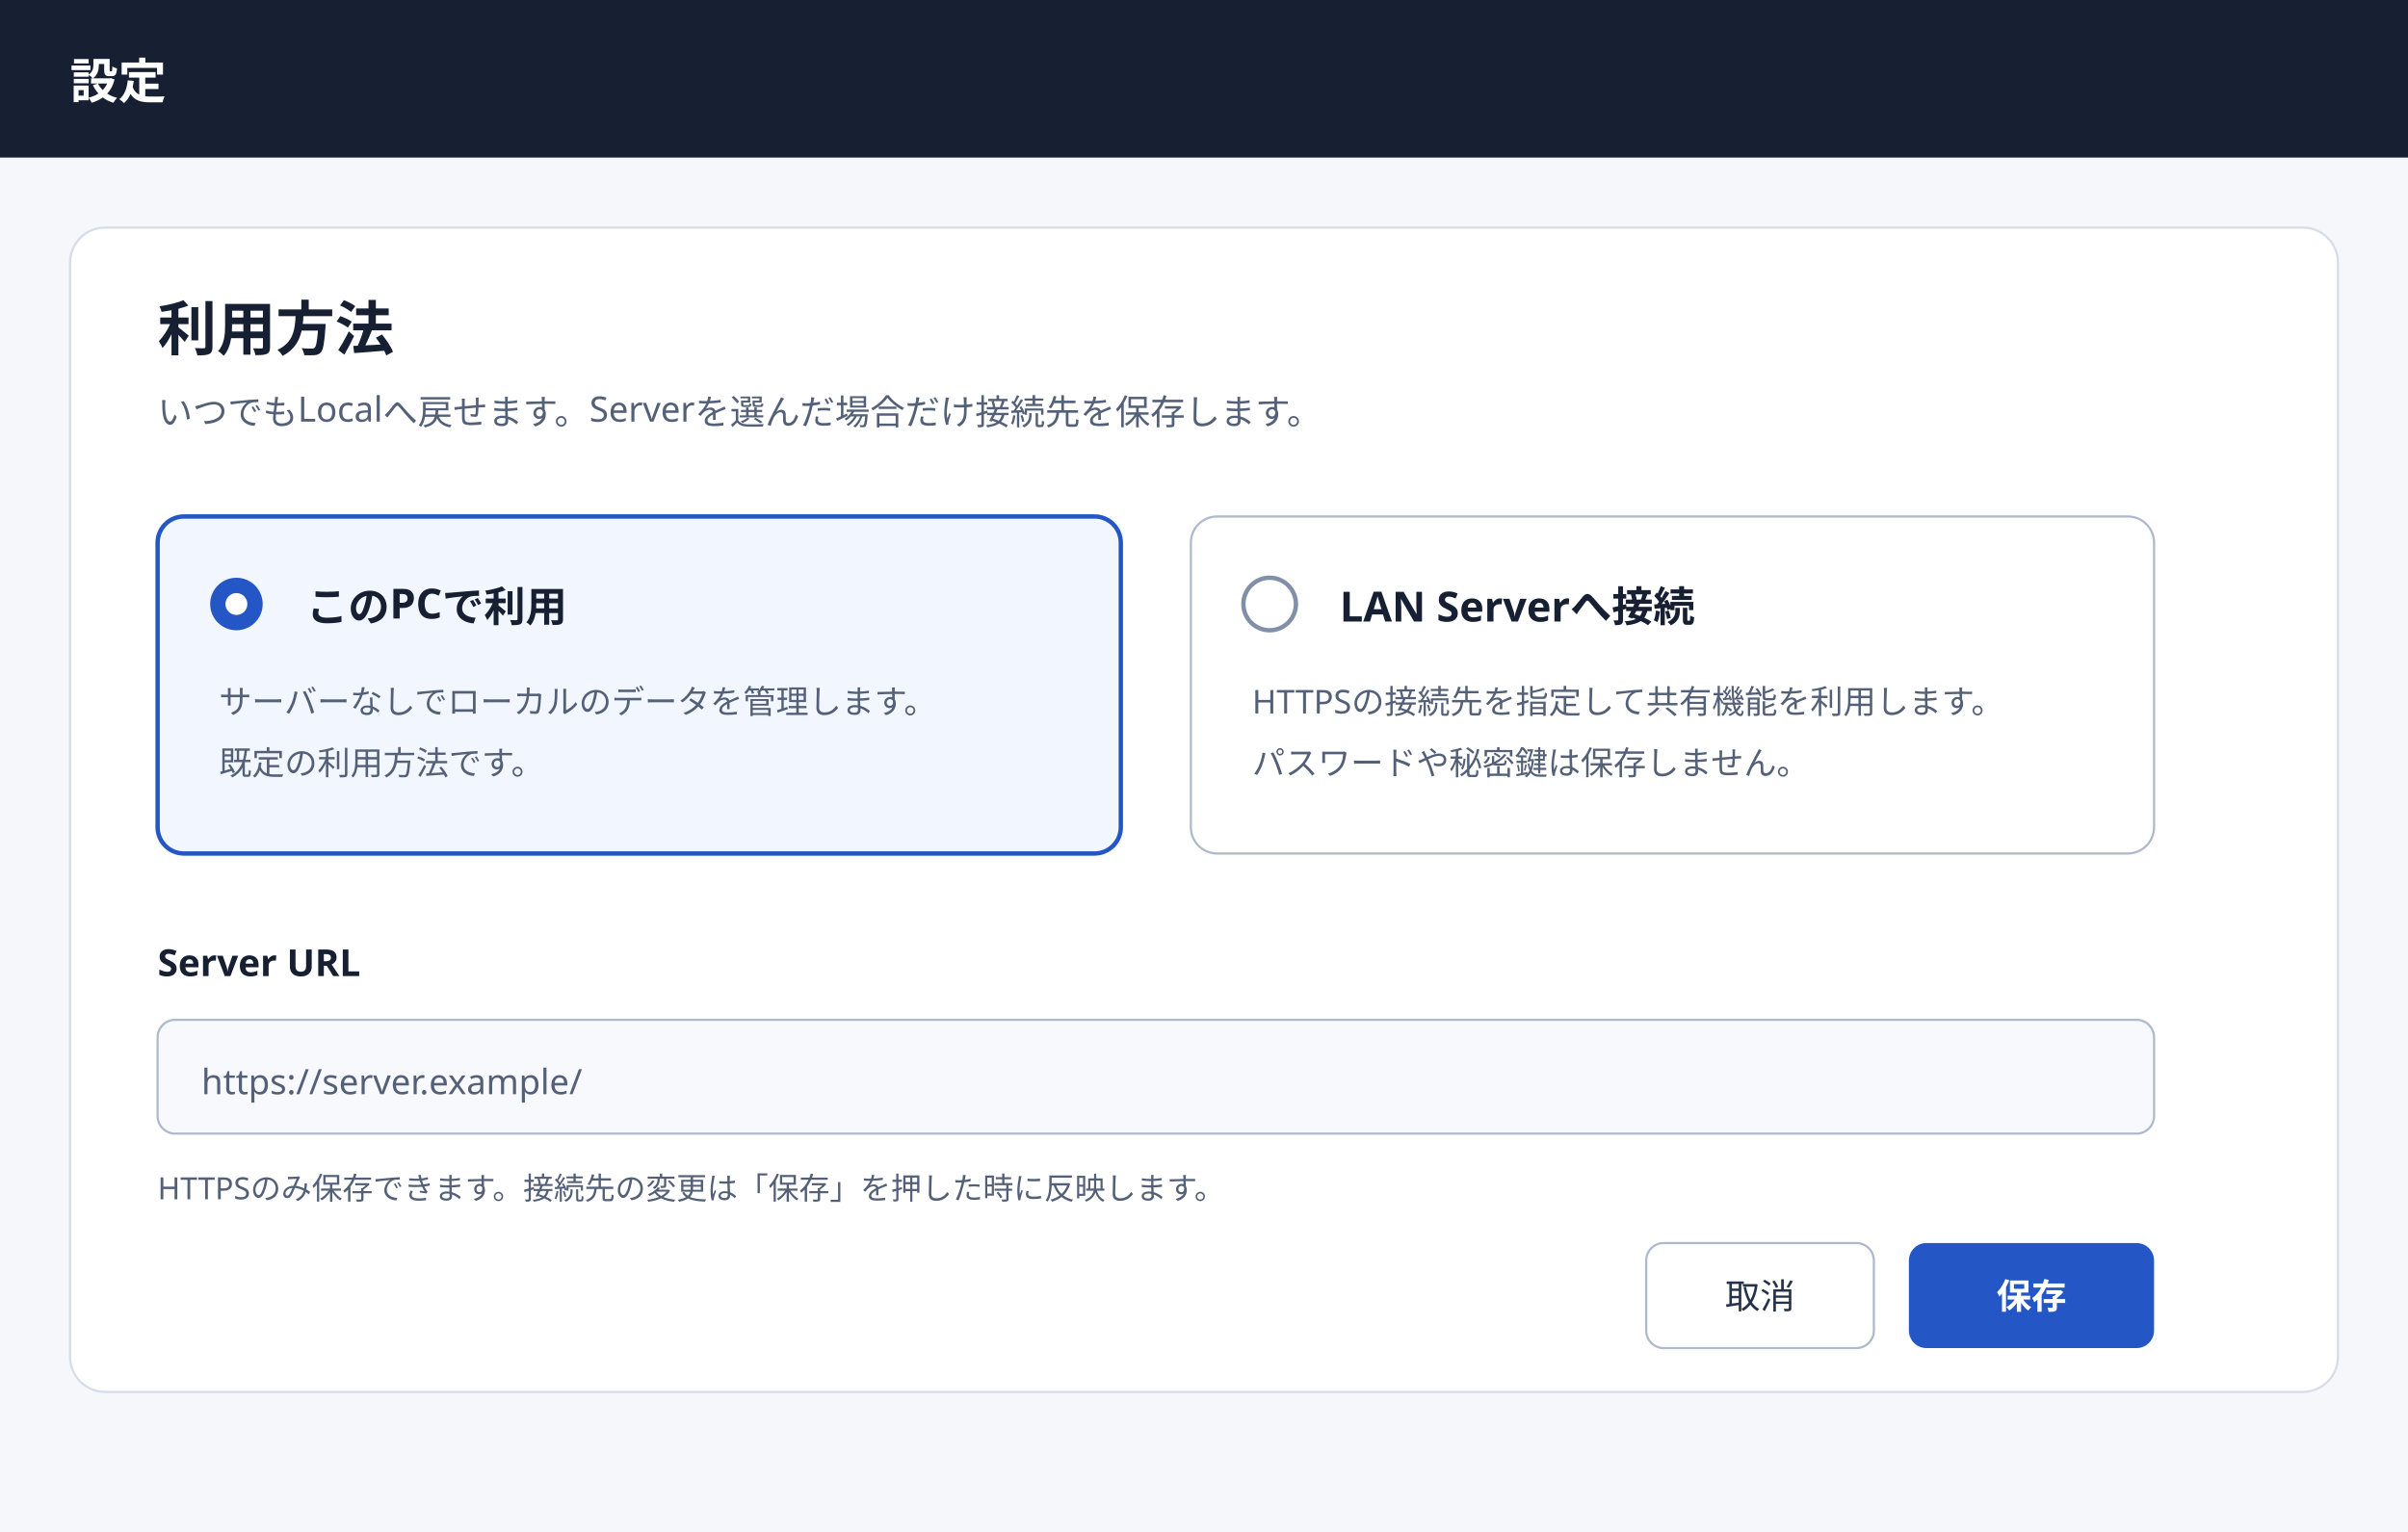
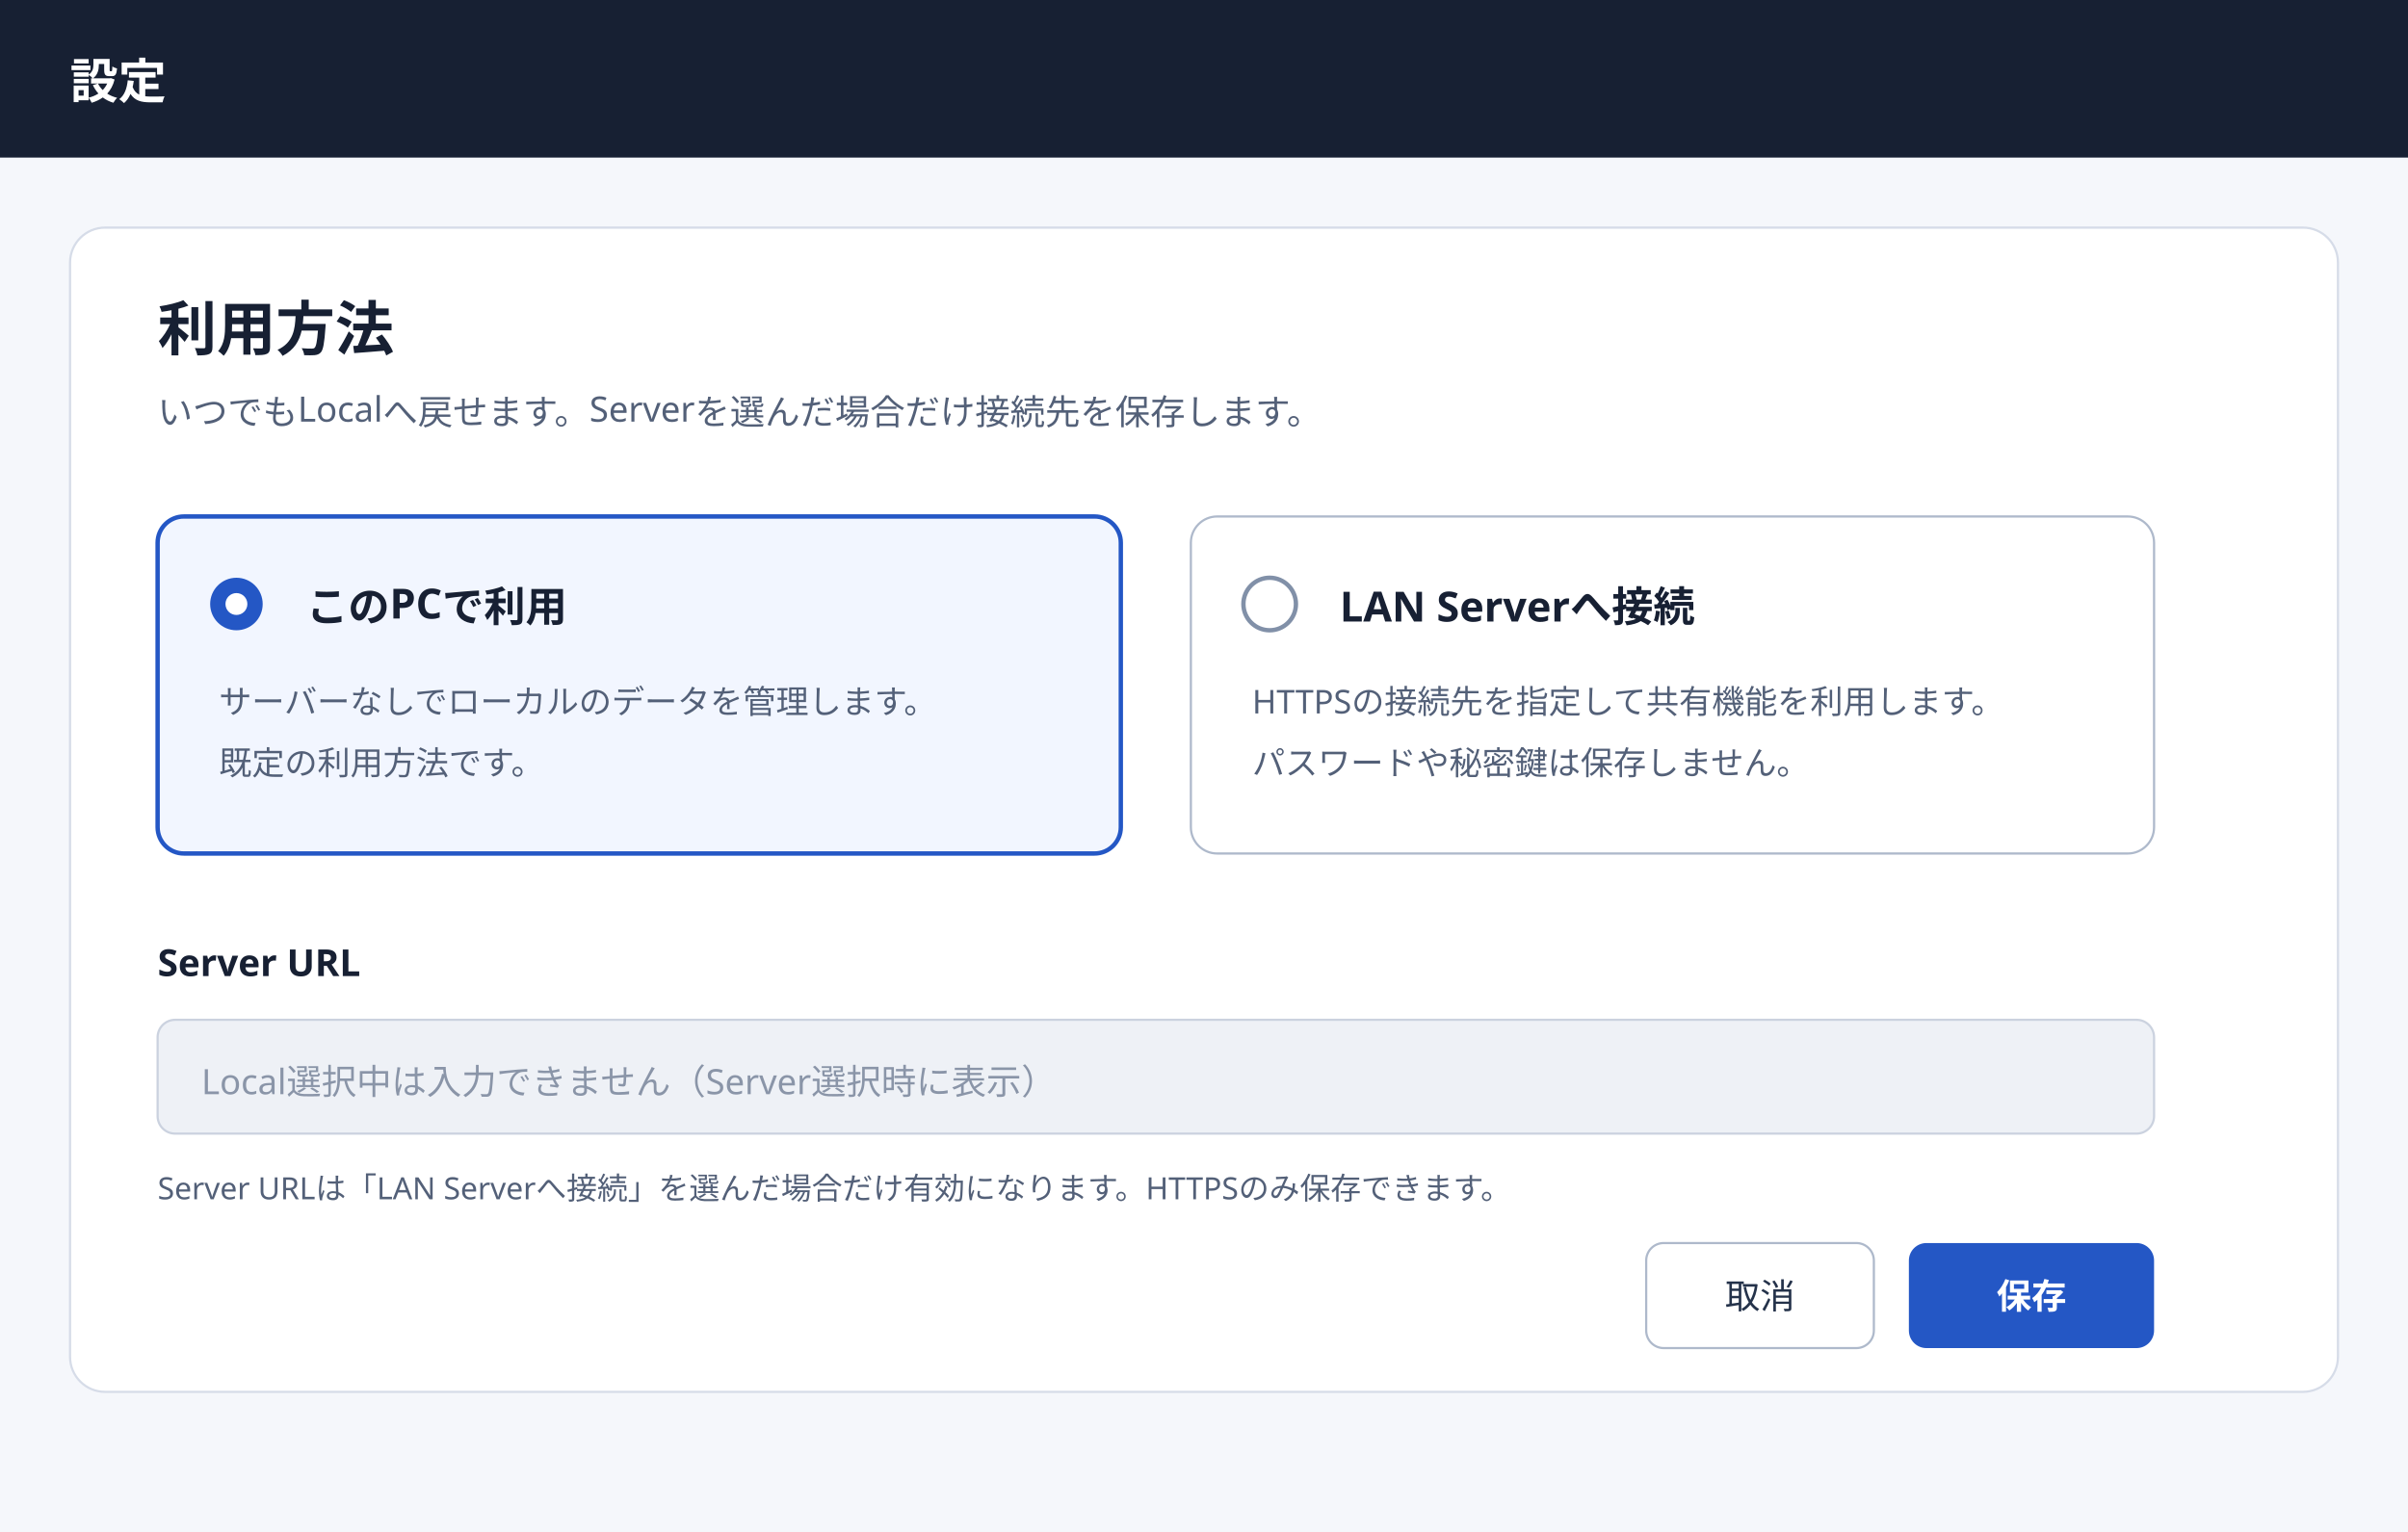
<svg xmlns="http://www.w3.org/2000/svg" width="1100" height="700" viewBox="0 0 1100 700" role="img" aria-labelledby="title desc">
  <rect width="1100" height="700" fill="#f5f7fb" />
  <rect width="1100" height="72" fill="#172033" />
  <text x="32" y="45" fill="#fff" font-family="Segoe UI, sans-serif" font-size="22" font-weight="700">設定</text>
  <rect x="32" y="104" width="1036" height="532" rx="16" fill="#fff" stroke="#d6dce8" />
  <text x="72" y="160" fill="#172033" font-family="Segoe UI, sans-serif" font-size="27" font-weight="700">利用方法</text>
  <text x="72" y="194" fill="#536078" font-family="Segoe UI, sans-serif" font-size="16">いつでもLocalへ戻せます。Serverを選んだ場合だけ接続先を保存します。</text>
  <rect x="72" y="236" width="440" height="154" rx="12" fill="#f2f6ff" stroke="#2457c5" stroke-width="2" />
  <circle cx="108" cy="276" r="12" fill="#2457c5" />
  <circle cx="108" cy="276" r="5" fill="#fff" />
  <text x="140" y="284" fill="#172033" font-family="Segoe UI, sans-serif" font-size="19" font-weight="700">このPCで利用</text>
  <text x="100" y="326" fill="#536078" font-family="Segoe UI, sans-serif" font-size="15">サーバーなしでローカルのデータを管理します。</text>
  <text x="100" y="354" fill="#536078" font-family="Segoe UI, sans-serif" font-size="15">既定の利用方法です。</text>
  <rect x="544" y="236" width="440" height="154" rx="12" fill="#fff" stroke="#aeb9cb" />
  <circle cx="580" cy="276" r="12" fill="#fff" stroke="#8190a8" stroke-width="2" />
  <text x="612" y="284" fill="#172033" font-family="Segoe UI, sans-serif" font-size="19" font-weight="700">LAN Serverへ接続</text>
  <text x="572" y="326" fill="#536078" font-family="Segoe UI, sans-serif" font-size="15">HTTPSの接続先を指定して共有機能を利用します。</text>
  <text x="572" y="354" fill="#536078" font-family="Segoe UI, sans-serif" font-size="15">パスワードや秘密鍵は保存しません。</text>
  <text x="72" y="446" fill="#172033" font-family="Segoe UI, sans-serif" font-size="17" font-weight="700">Server URL</text>
-   <rect x="72" y="466" width="912" height="52" rx="8" fill="#f8f9fc" stroke="#aeb9cb" />
-   <text x="92" y="500" fill="#536078" font-family="Segoe UI, sans-serif" font-size="16">https://server.example/</text>
-   <text x="72" y="548" fill="#536078" font-family="Segoe UI, sans-serif" font-size="14">HTTPSのみ保存できます。接続先の変更は「保存」を押した時に反映します。</text>
+   <rect x="72" y="466" width="912" height="52" rx="8" fill="#eef1f6" stroke="#cbd2df" />
+   <text x="92" y="500" fill="#8a95a8" font-family="Segoe UI, sans-serif" font-size="16">Local選択中は入力できません（Server選択時に表示）</text>
+   <text x="72" y="548" fill="#536078" font-family="Segoe UI, sans-serif" font-size="14">Server URLは「LAN Serverへ接続」を選んだ場合だけ有効になります。HTTPSのみ保存できます。</text>
  <rect x="752" y="568" width="104" height="48" rx="8" fill="#fff" stroke="#aeb9cb" />
  <text x="804" y="598" text-anchor="middle" fill="#24324a" font-family="Segoe UI, sans-serif" font-size="16">取消</text>
  <rect x="872" y="568" width="112" height="48" rx="8" fill="#2457c5" />
  <text x="928" y="598" text-anchor="middle" fill="#fff" font-family="Segoe UI, sans-serif" font-size="16" font-weight="700">保存</text>
</svg>
